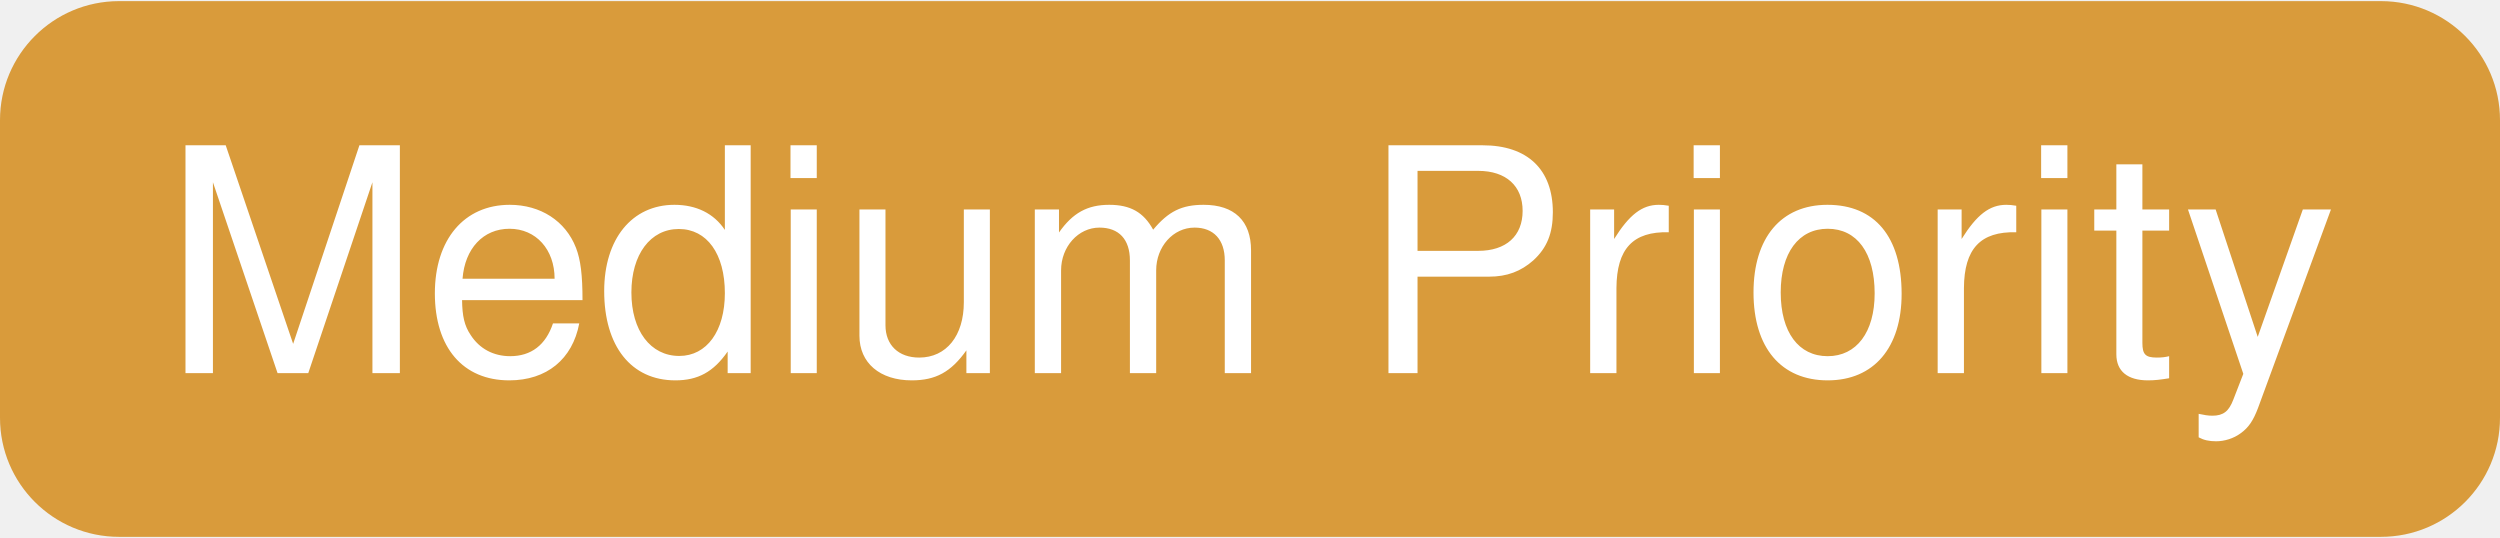
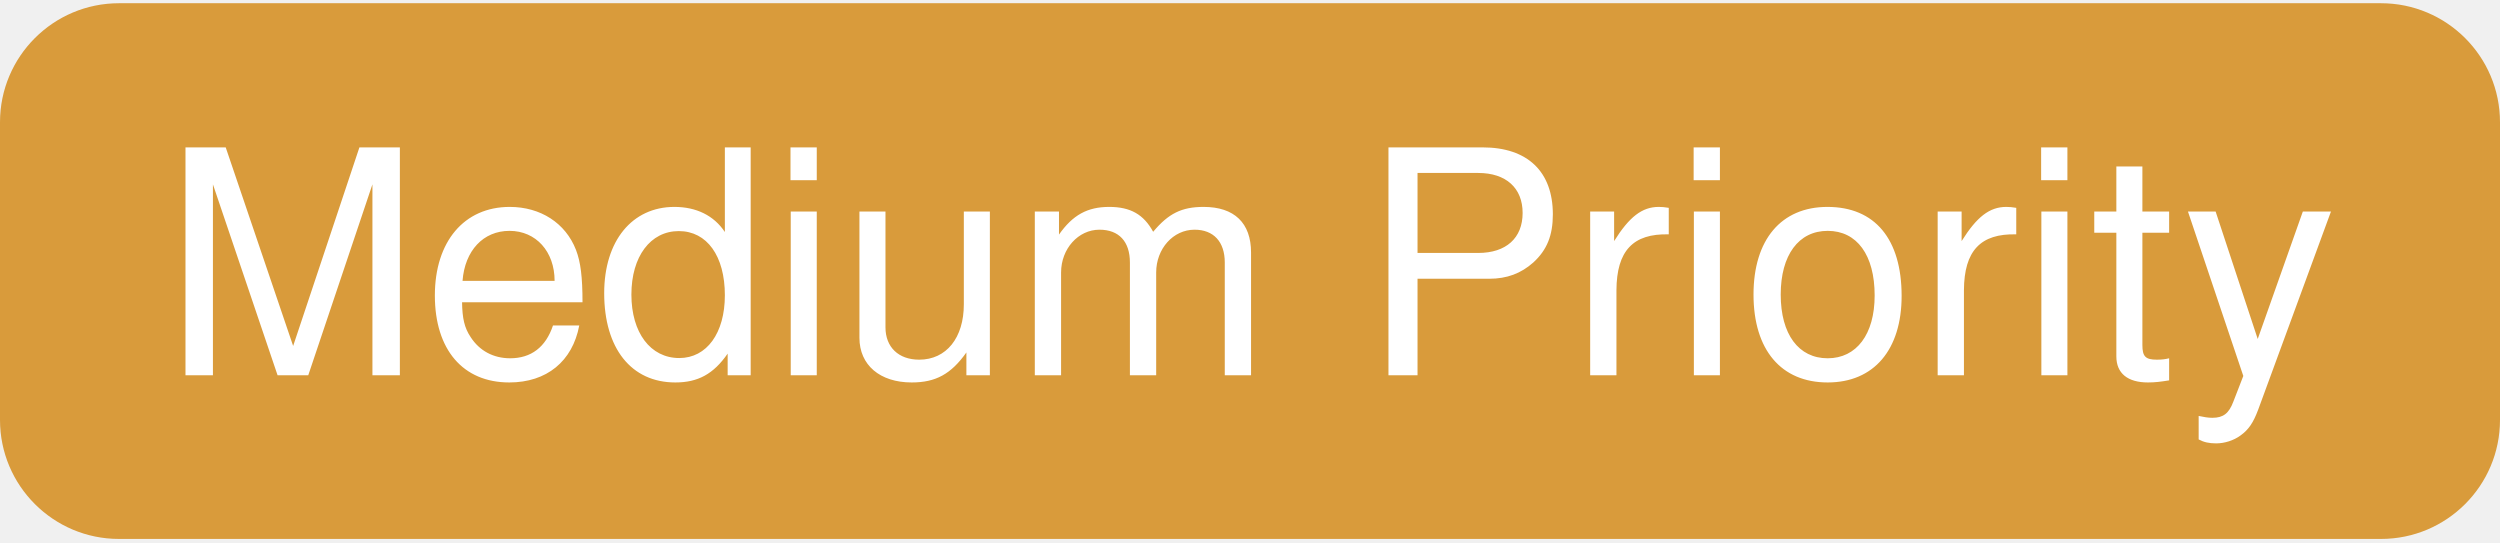
- <svg xmlns="http://www.w3.org/2000/svg" width="79" height="17" viewBox="0 0 168 36">
+ <svg xmlns="http://www.w3.org/2000/svg" width="83" height="18" viewBox="0 0 168 36">
  <rect width="168" height="36" rx="8" fill="#D99B3B" />
  <text x="84" y="25" font-family="'Helvetica Neue',Helvetica,Arial,sans-serif" font-size="21" font-weight="400" fill="white" text-anchor="middle">Medium Priority</text>
</svg>
